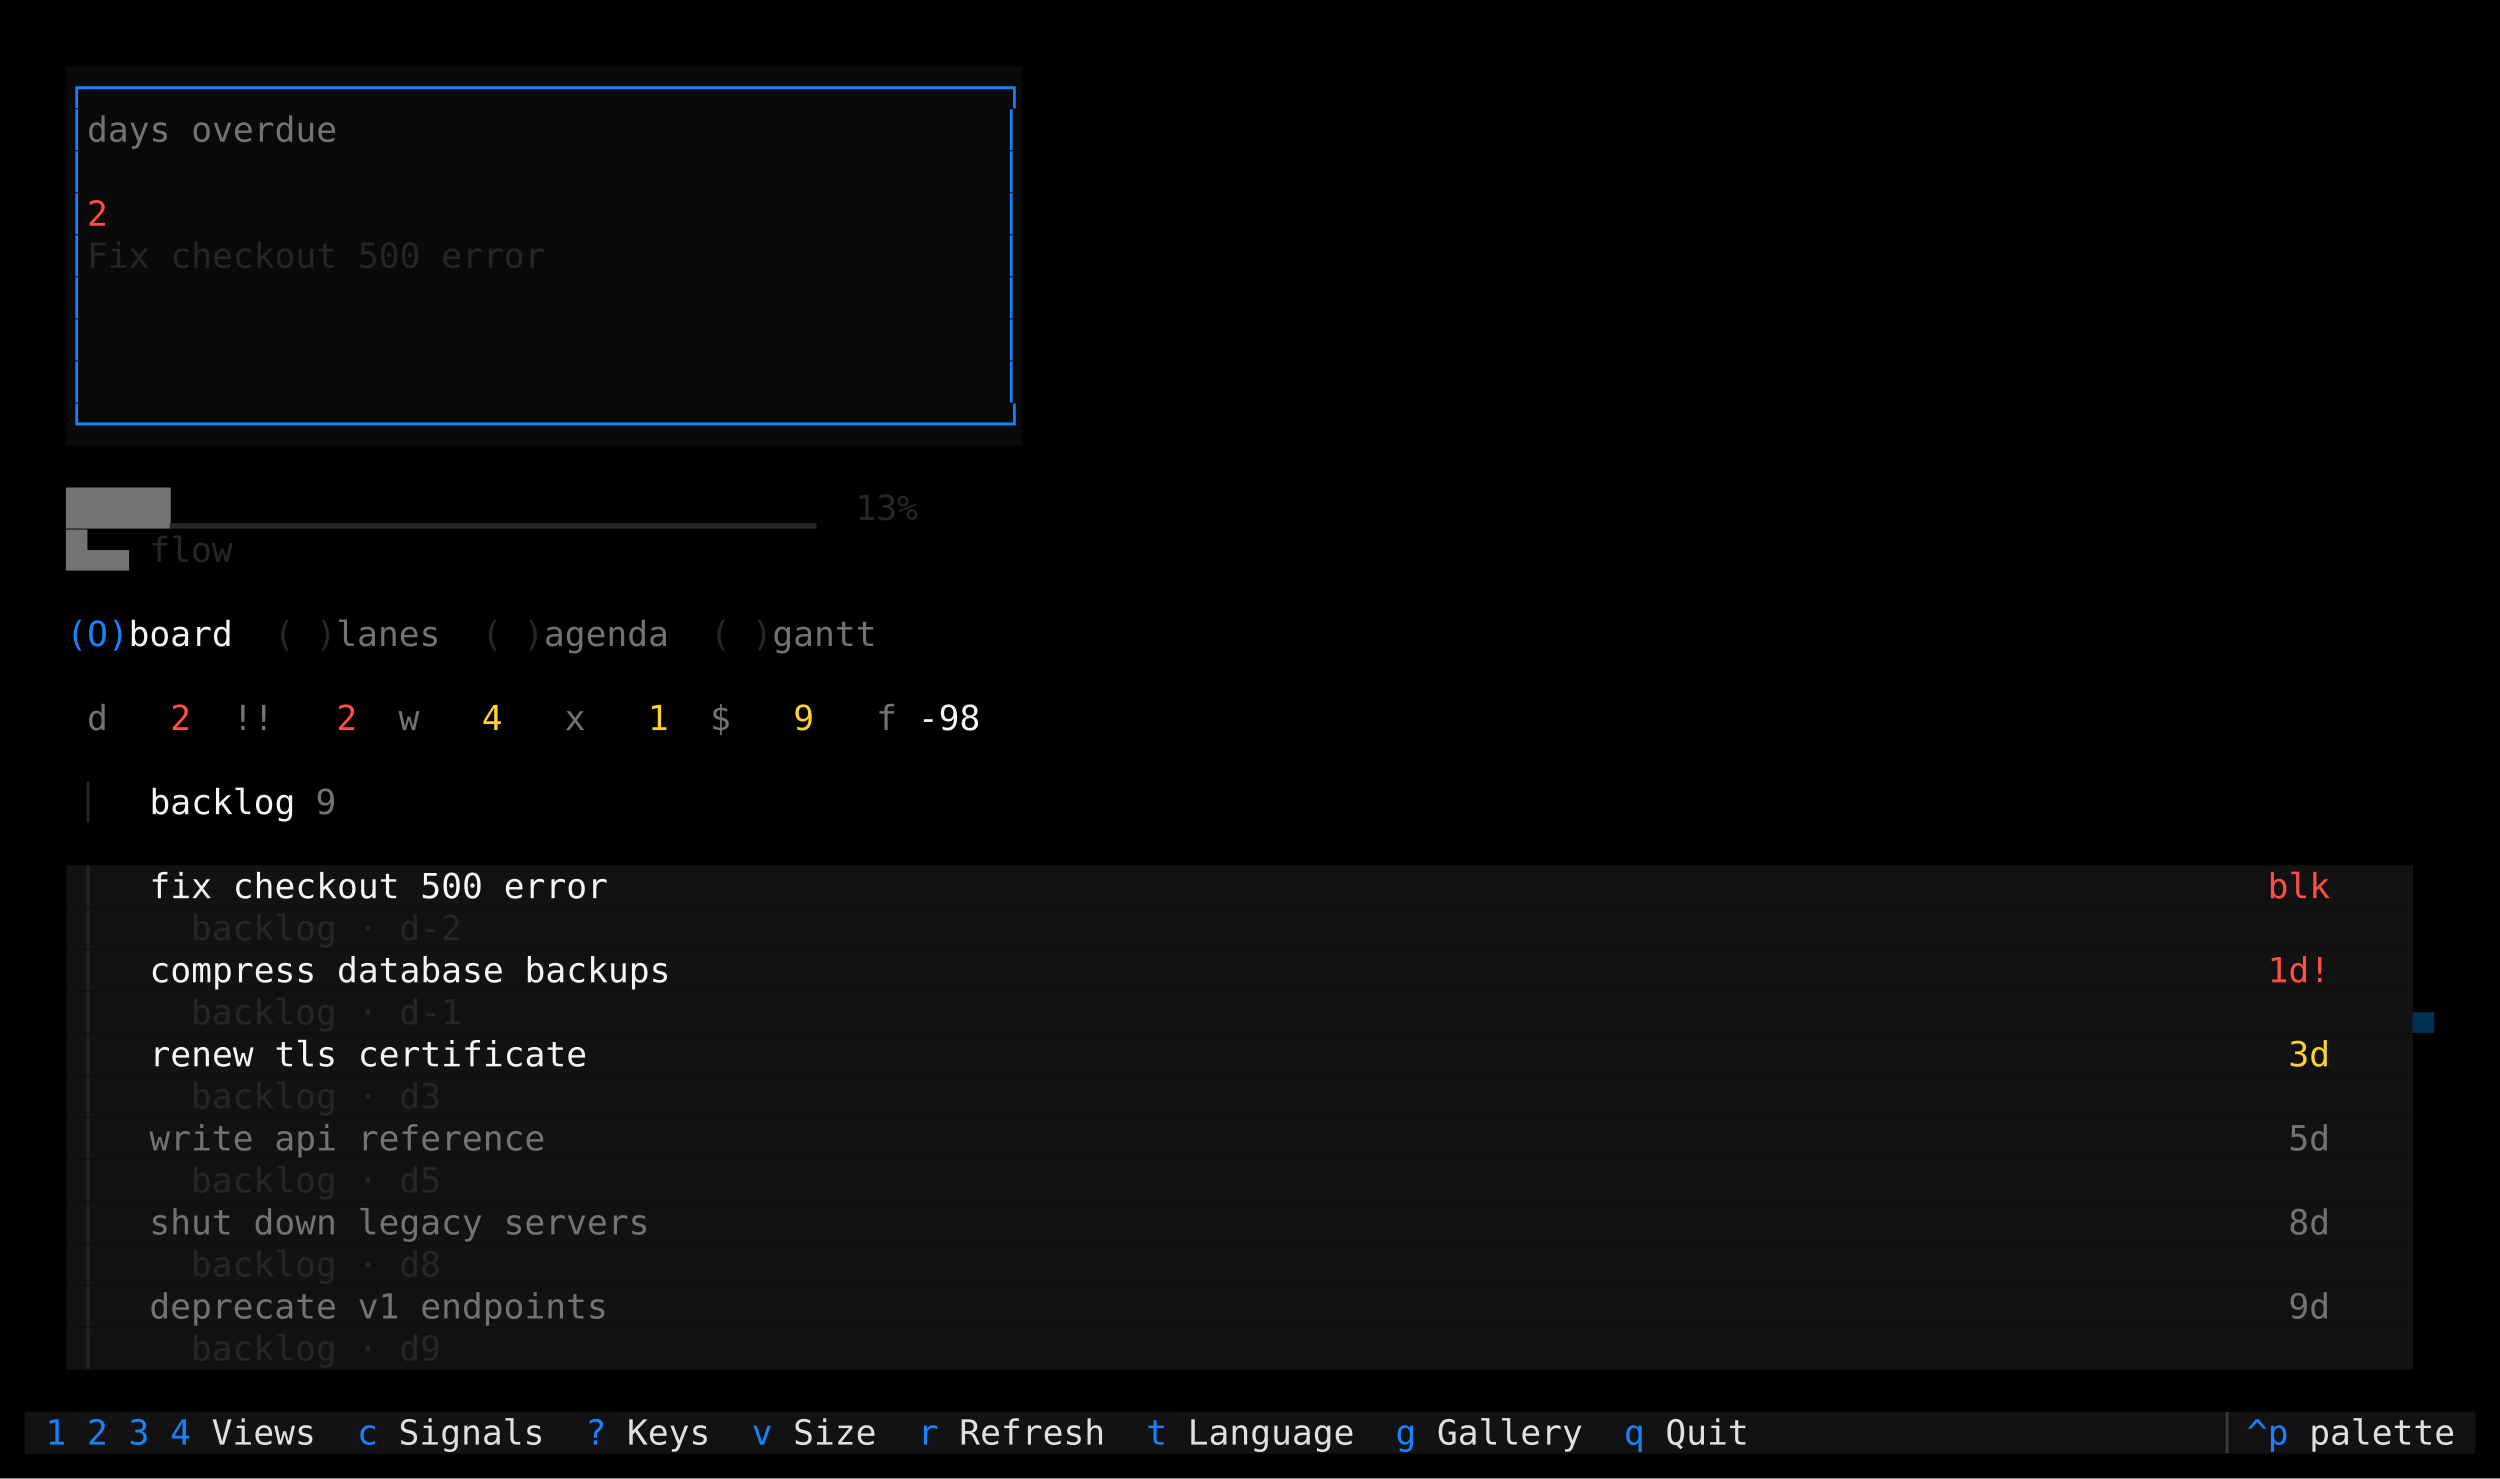
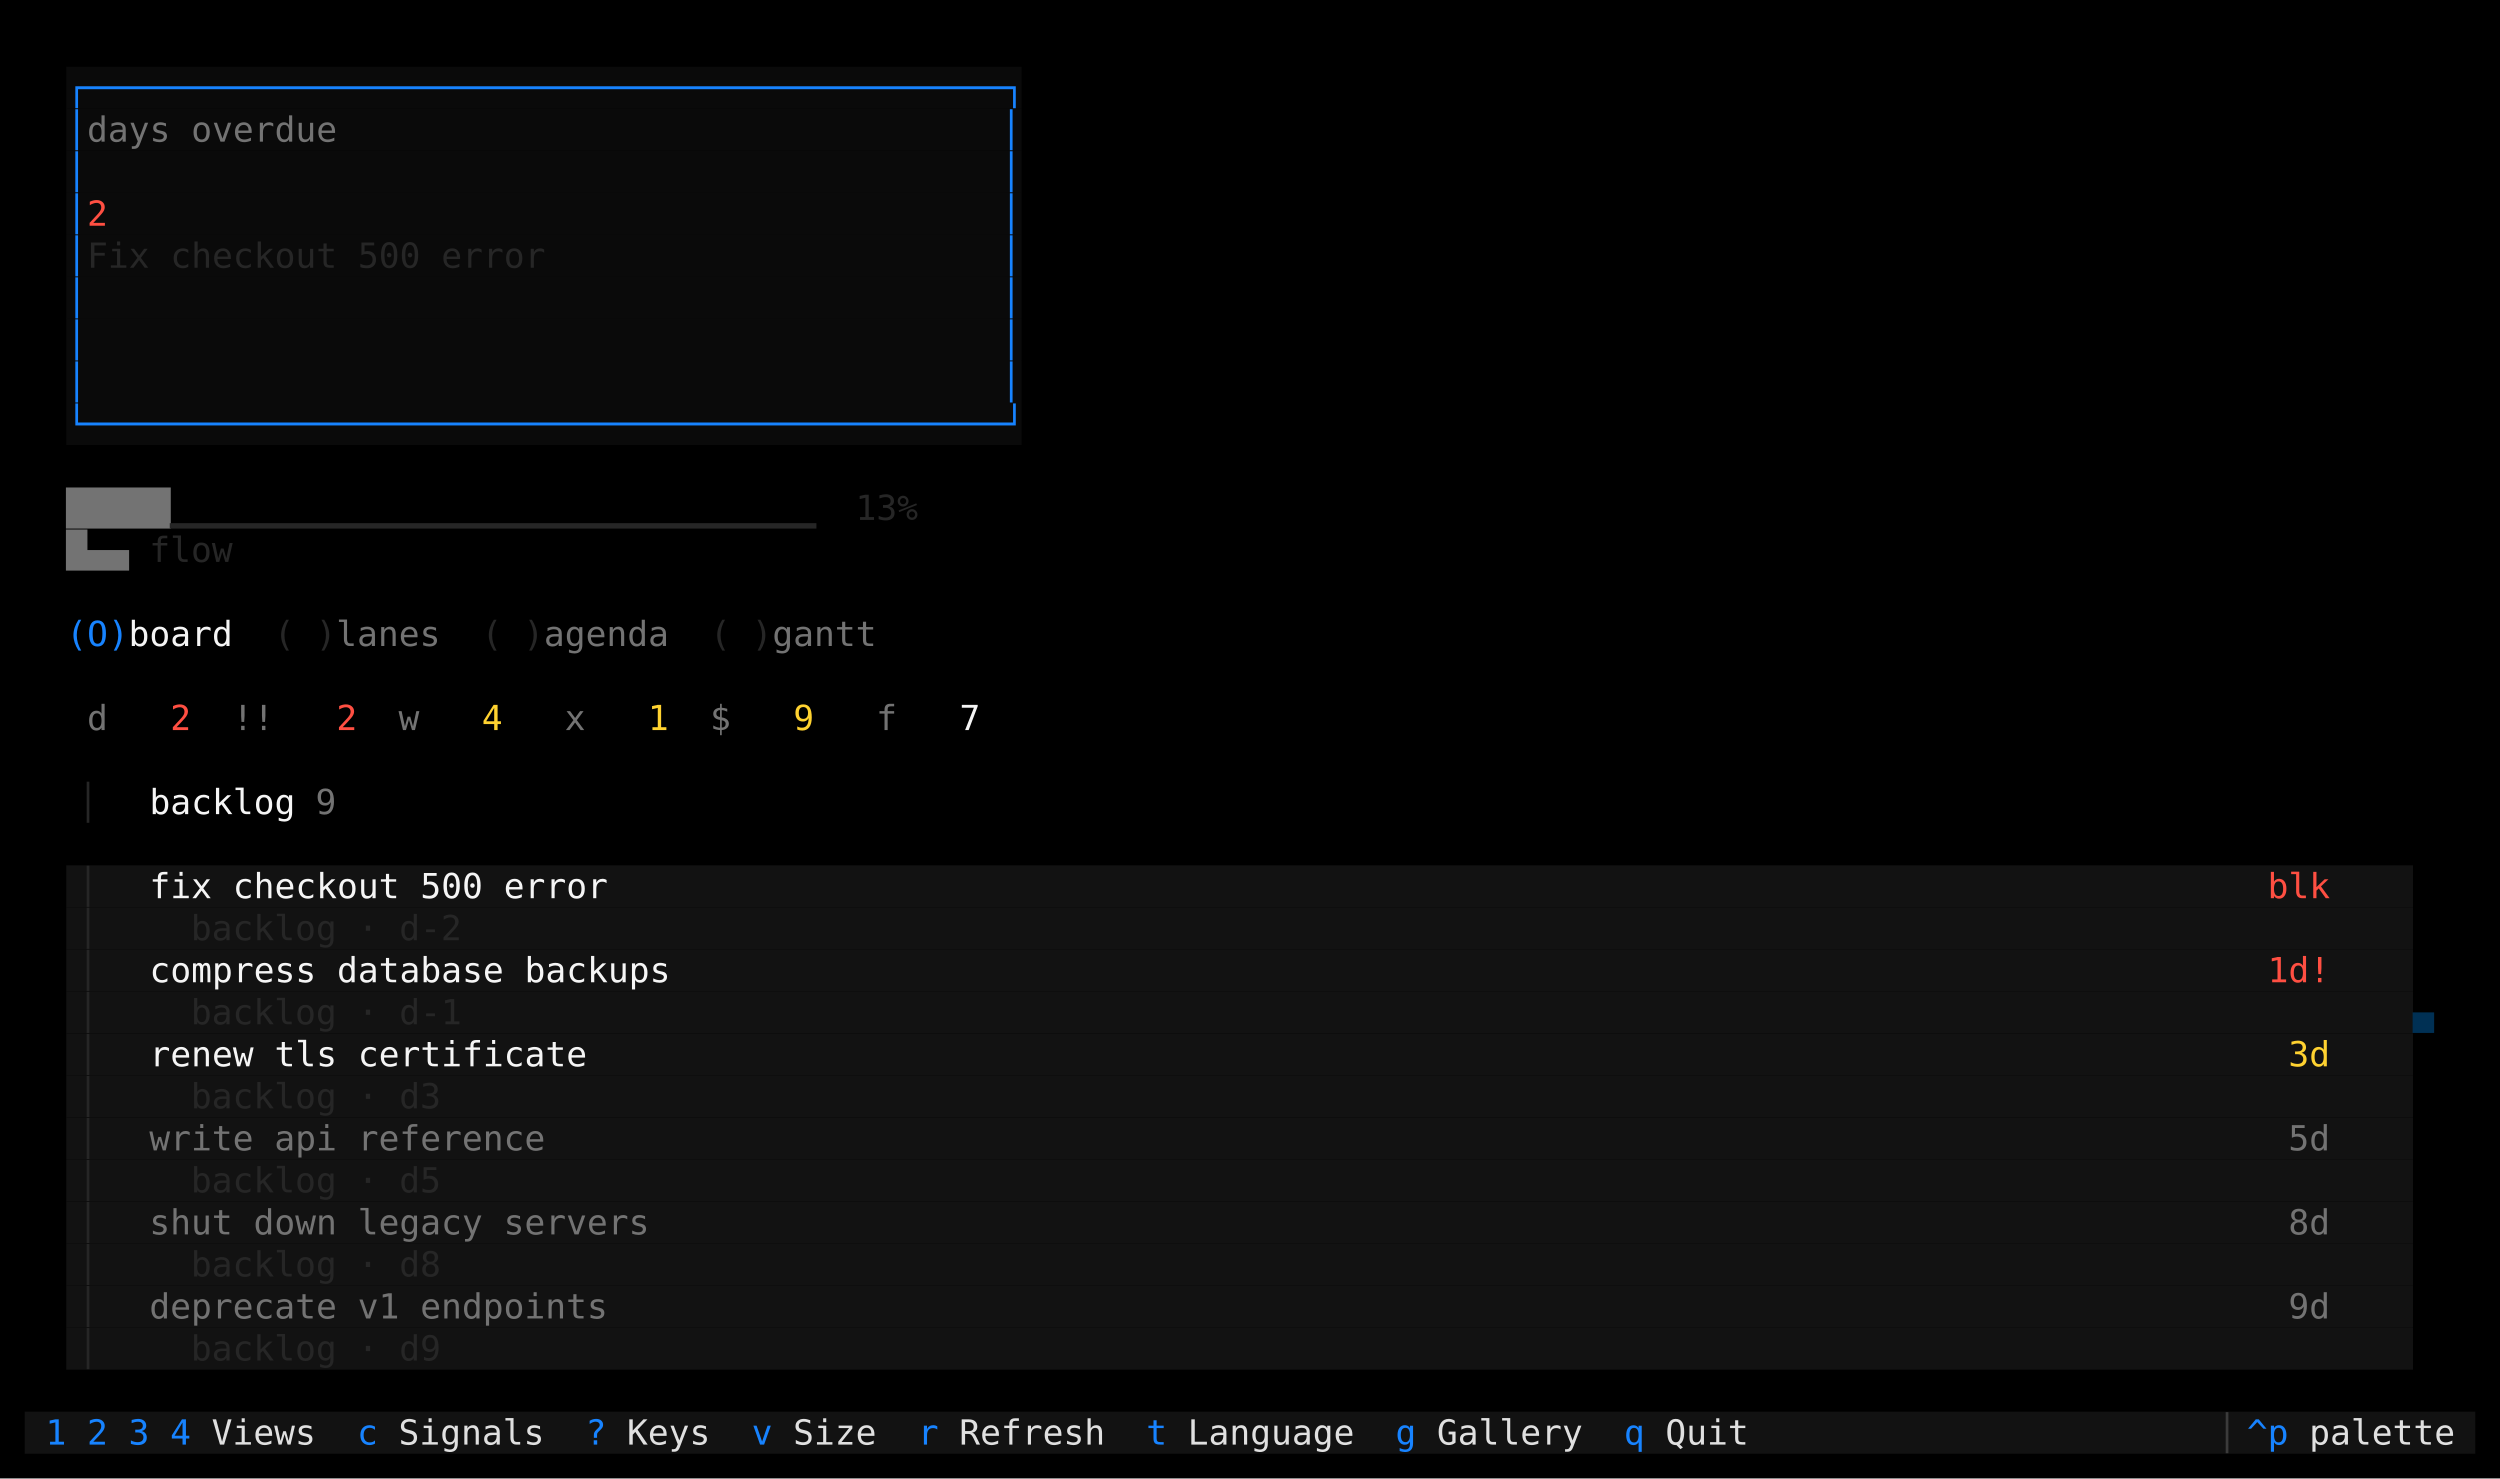
<svg xmlns="http://www.w3.org/2000/svg" viewBox="0 0 1011.2 598.0" role="img" aria-label="taskboard · darkside · board">
  <rect width="1011.2" height="598.0" fill="#000000" />
  <g font-family="ui-monospace,SFMono-Regular,'DejaVu Sans Mono','Cascadia Mono',Menlo,Consolas,'Liberation Mono',monospace" font-size="14.0" xml:space="preserve" style="white-space:pre;font-variant-ligatures:none">
    <rect x="26.8" y="27.0" width="386.4" height="17.0" fill="#0a0a0a" />
    <text x="26.8" y="40.3" fill="#1783ff">┌────────────────────────────────────────────┐</text>
    <rect x="26.8" y="44.0" width="386.4" height="17.0" fill="#0a0a0a" />
    <text x="26.8" y="57.3" fill="#1783ff">│</text>
    <text x="35.2" y="57.3" fill="#737373">days overdue</text>
    <text x="404.8" y="57.3" fill="#1783ff">│</text>
    <rect x="26.8" y="61.0" width="386.4" height="17.0" fill="#0a0a0a" />
    <text x="26.8" y="74.3" fill="#1783ff">│</text>
    <text x="404.8" y="74.3" fill="#1783ff">│</text>
    <rect x="26.8" y="78.0" width="386.4" height="17.0" fill="#0a0a0a" />
    <text x="26.8" y="91.3" fill="#1783ff">│</text>
    <text x="35.2" y="91.3" fill="#ff4f42">2</text>
    <text x="404.8" y="91.3" fill="#1783ff">│</text>
    <rect x="26.8" y="95.0" width="386.4" height="17.0" fill="#0a0a0a" />
    <text x="26.8" y="108.3" fill="#1783ff">│</text>
    <text x="35.2" y="108.3" fill="#262626">Fix checkout 500 error</text>
    <text x="404.8" y="108.3" fill="#1783ff">│</text>
    <rect x="26.8" y="112.0" width="386.4" height="17.0" fill="#0a0a0a" />
    <text x="26.8" y="125.3" fill="#1783ff">│</text>
    <text x="404.8" y="125.3" fill="#1783ff">│</text>
    <rect x="26.8" y="129.0" width="386.4" height="17.0" fill="#0a0a0a" />
    <text x="26.8" y="142.3" fill="#1783ff">│</text>
    <text x="404.8" y="142.3" fill="#1783ff">│</text>
    <rect x="26.8" y="146.0" width="386.4" height="17.0" fill="#0a0a0a" />
    <text x="26.8" y="159.3" fill="#1783ff">│</text>
    <text x="404.8" y="159.3" fill="#1783ff">│</text>
    <rect x="26.8" y="163.0" width="386.4" height="17.0" fill="#0a0a0a" />
    <text x="26.8" y="176.3" fill="#1783ff">└────────────────────────────────────────────┘</text>
    <text x="26.8" y="210.3" fill="#737373">█████</text>
    <text x="68.8" y="210.3" fill="#262626">▁▁▁▁▁▁▁▁▁▁▁▁▁▁▁▁▁▁▁▁▁▁▁▁▁▁▁▁▁▁▁</text>
    <text x="337.6" y="210.3" fill="#262626"> 13%</text>
    <text x="26.8" y="227.3" fill="#737373">█▄▄</text>
    <text x="60.4" y="227.3" fill="#262626">flow</text>
    <text x="26.8" y="261.3" fill="#1783ff">(O)</text>
    <text x="52.0" y="261.3" fill="#f5f5f5">board  </text>
    <text x="110.8" y="261.3" fill="#262626">( )</text>
    <text x="136.0" y="261.3" fill="#737373">lanes</text>
    <text x="194.8" y="261.3" fill="#262626">( )</text>
    <text x="220.0" y="261.3" fill="#737373">agenda</text>
    <text x="287.2" y="261.3" fill="#262626">( )</text>
    <text x="312.4" y="261.3" fill="#737373">gantt</text>
    <text x="35.2" y="295.3" fill="#737373">d</text>
    <text x="52.0" y="295.3" fill="#ff4f42">  2</text>
    <text x="94.0" y="295.3" fill="#737373">!!</text>
    <text x="119.2" y="295.3" fill="#ff4f42">  2</text>
    <text x="161.2" y="295.3" fill="#737373">w</text>
    <text x="178.0" y="295.3" fill="#ffd230">  4</text>
    <text x="228.4" y="295.3" fill="#737373">x</text>
    <text x="245.2" y="295.3" fill="#ffd230">  1</text>
    <text x="287.2" y="295.3" fill="#737373">$</text>
    <text x="304.0" y="295.3" fill="#ffd230">  9</text>
    <text x="354.4" y="295.3" fill="#737373">f</text>
-     <text x="362.8" y="295.3" fill="#f5f5f5"> -98</text>
+     <text x="362.8" y="295.3" fill="#f5f5f5">   7</text>
    <text x="35.2" y="329.3" fill="#262626">▏</text>
    <text x="43.6" y="329.3" fill="#f5f5f5">  backlog </text>
    <text x="127.6" y="329.3" fill="#737373">9</text>
    <rect x="26.8" y="350.0" width="949.2" height="17.0" fill="#121212" />
    <text x="35.2" y="363.3" fill="#262626">▏</text>
    <text x="43.6" y="363.3" fill="#f5f5f5">  fix checkout 500 error                                                                                </text>
    <text x="917.2" y="363.3" fill="#ff4f42">blk</text>
    <rect x="26.8" y="367.0" width="949.2" height="17.0" fill="#121212" />
    <text x="35.2" y="380.3" fill="#262626">▏</text>
    <text x="77.2" y="380.3" fill="#262626">backlog · d-2</text>
    <rect x="26.8" y="384.0" width="949.2" height="17.0" fill="#121212" />
    <text x="35.2" y="397.3" fill="#262626">▏</text>
    <text x="43.6" y="397.3" fill="#f5f5f5">  compress database backups                                                                             </text>
    <text x="917.2" y="397.3" fill="#ff4f42">1d!</text>
    <rect x="26.8" y="401.0" width="949.2" height="17.0" fill="#121212" />
    <text x="35.2" y="414.3" fill="#262626">▏</text>
    <text x="77.2" y="414.3" fill="#262626">backlog · d-1</text>
    <text x="976.0" y="414.3" fill="#003054">▄</text>
    <rect x="26.8" y="418.0" width="949.2" height="17.0" fill="#121212" />
    <text x="35.2" y="431.3" fill="#262626">▏</text>
    <text x="43.6" y="431.3" fill="#f5f5f5">  renew tls certificate                                                                                  </text>
    <text x="925.6" y="431.3" fill="#ffd230">3d</text>
    <rect x="26.8" y="435.0" width="949.2" height="17.0" fill="#121212" />
    <text x="35.2" y="448.3" fill="#262626">▏</text>
    <text x="77.2" y="448.3" fill="#262626">backlog · d3</text>
    <rect x="26.8" y="452.0" width="949.2" height="17.0" fill="#121212" />
    <text x="35.2" y="465.3" fill="#262626">▏</text>
    <text x="60.4" y="465.3" fill="#737373">write api reference</text>
    <text x="925.6" y="465.3" fill="#737373">5d</text>
    <rect x="26.8" y="469.0" width="949.2" height="17.0" fill="#121212" />
    <text x="35.2" y="482.3" fill="#262626">▏</text>
    <text x="77.2" y="482.3" fill="#262626">backlog · d5</text>
    <rect x="26.8" y="486.0" width="949.2" height="17.0" fill="#121212" />
    <text x="35.2" y="499.3" fill="#262626">▏</text>
    <text x="60.4" y="499.3" fill="#737373">shut down legacy servers</text>
    <text x="925.6" y="499.3" fill="#737373">8d</text>
    <rect x="26.8" y="503.0" width="949.2" height="17.0" fill="#121212" />
    <text x="35.2" y="516.3" fill="#262626">▏</text>
    <text x="77.2" y="516.3" fill="#262626">backlog · d8</text>
    <rect x="26.8" y="520.0" width="949.2" height="17.0" fill="#121212" />
    <text x="35.2" y="533.3" fill="#262626">▏</text>
    <text x="60.4" y="533.3" fill="#737373">deprecate v1 endpoints</text>
    <text x="925.6" y="533.3" fill="#737373">9d</text>
    <rect x="26.8" y="537.0" width="949.2" height="17.0" fill="#121212" />
    <text x="35.2" y="550.3" fill="#262626">▏</text>
    <text x="77.2" y="550.3" fill="#262626">backlog · d9</text>
    <rect x="10.0" y="571.0" width="991.2" height="17.0" fill="#121212" />
    <text x="18.4" y="584.3" fill="#1783ff">1</text>
    <text x="35.2" y="584.3" fill="#1783ff">2</text>
    <text x="52.0" y="584.3" fill="#1783ff">3</text>
    <text x="68.8" y="584.3" fill="#1783ff">4</text>
    <text x="85.6" y="584.3" fill="#e0e0e0">Views</text>
    <text x="136.0" y="584.3" fill="#1783ff"> c </text>
    <text x="161.2" y="584.3" fill="#e0e0e0">Signals </text>
    <text x="228.4" y="584.3" fill="#1783ff"> ? </text>
    <text x="253.6" y="584.3" fill="#e0e0e0">Keys </text>
    <text x="295.6" y="584.3" fill="#1783ff"> v </text>
    <text x="320.8" y="584.3" fill="#e0e0e0">Size </text>
    <text x="362.8" y="584.3" fill="#1783ff"> r </text>
    <text x="388.0" y="584.3" fill="#e0e0e0">Refresh </text>
    <text x="455.2" y="584.3" fill="#1783ff"> t </text>
    <text x="480.4" y="584.3" fill="#e0e0e0">Language </text>
    <text x="556.0" y="584.3" fill="#1783ff"> g </text>
    <text x="581.2" y="584.3" fill="#e0e0e0">Gallery </text>
    <text x="648.4" y="584.3" fill="#1783ff"> q </text>
    <text x="673.6" y="584.3" fill="#e0e0e0">Quit </text>
    <text x="900.4" y="584.3" fill="#3b3b3b">▏</text>
    <text x="908.8" y="584.3" fill="#1783ff">^p</text>
    <text x="925.6" y="584.3" fill="#e0e0e0"> palette</text>
  </g>
</svg>
